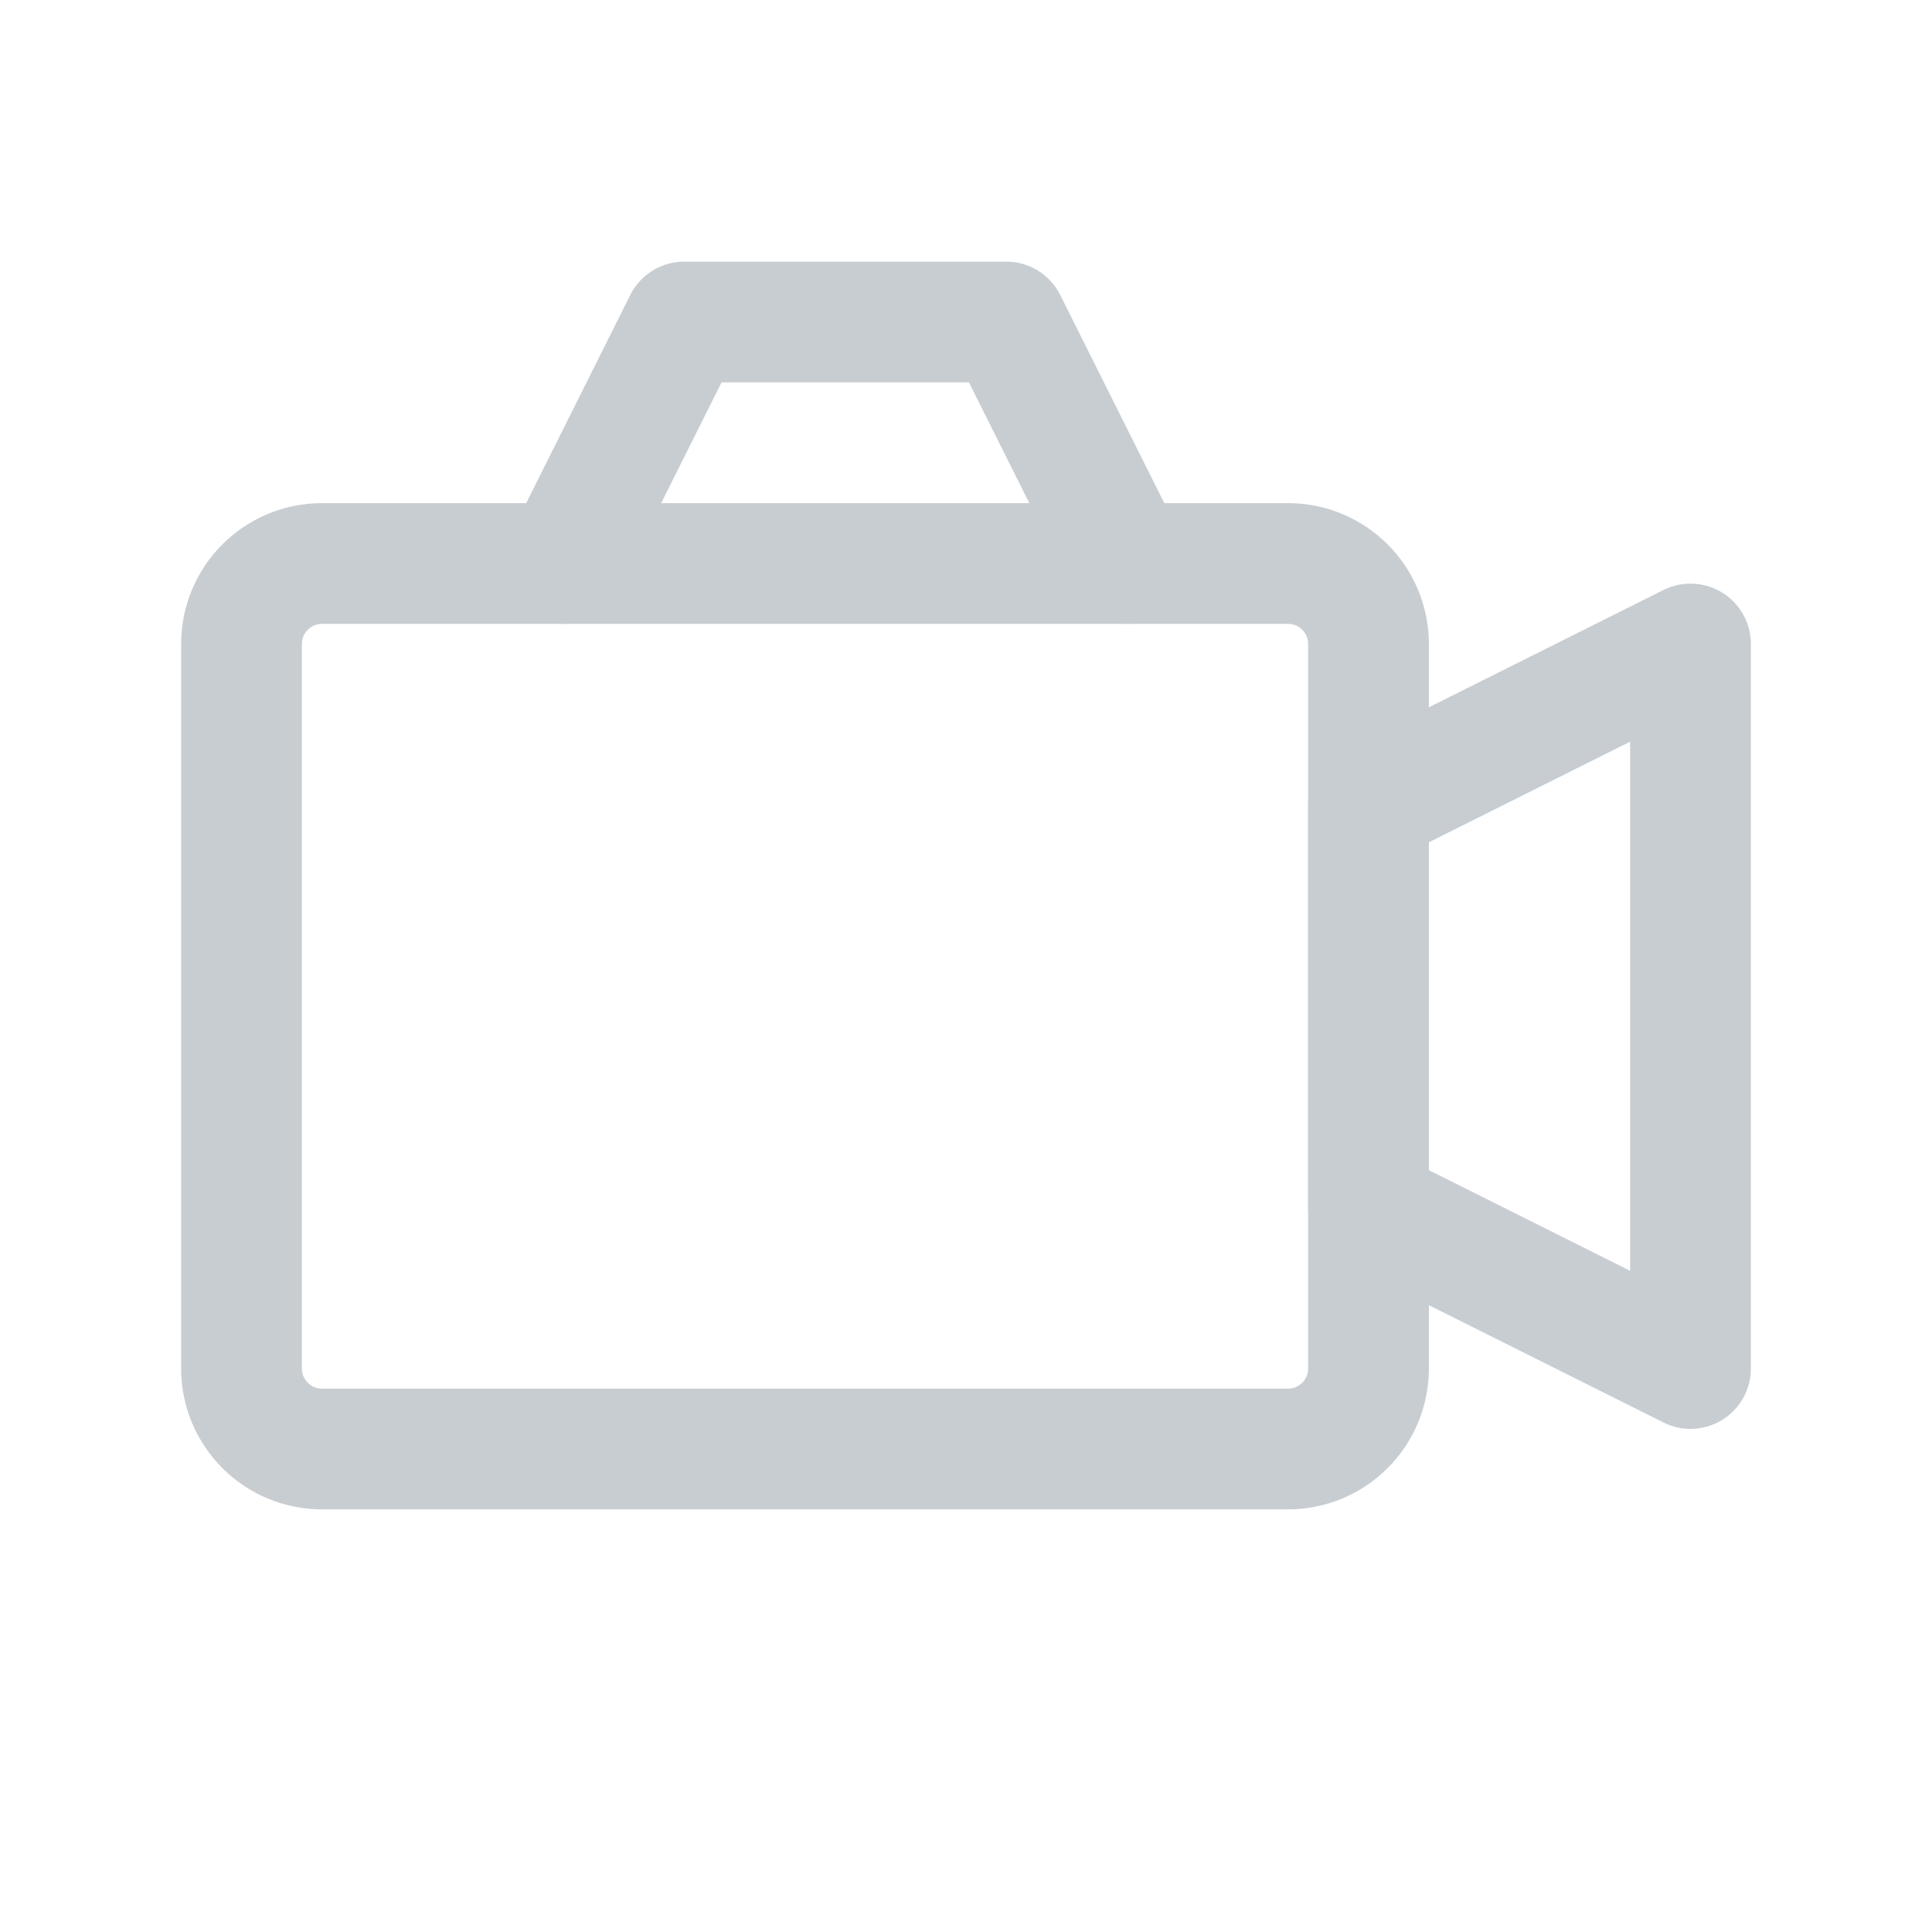
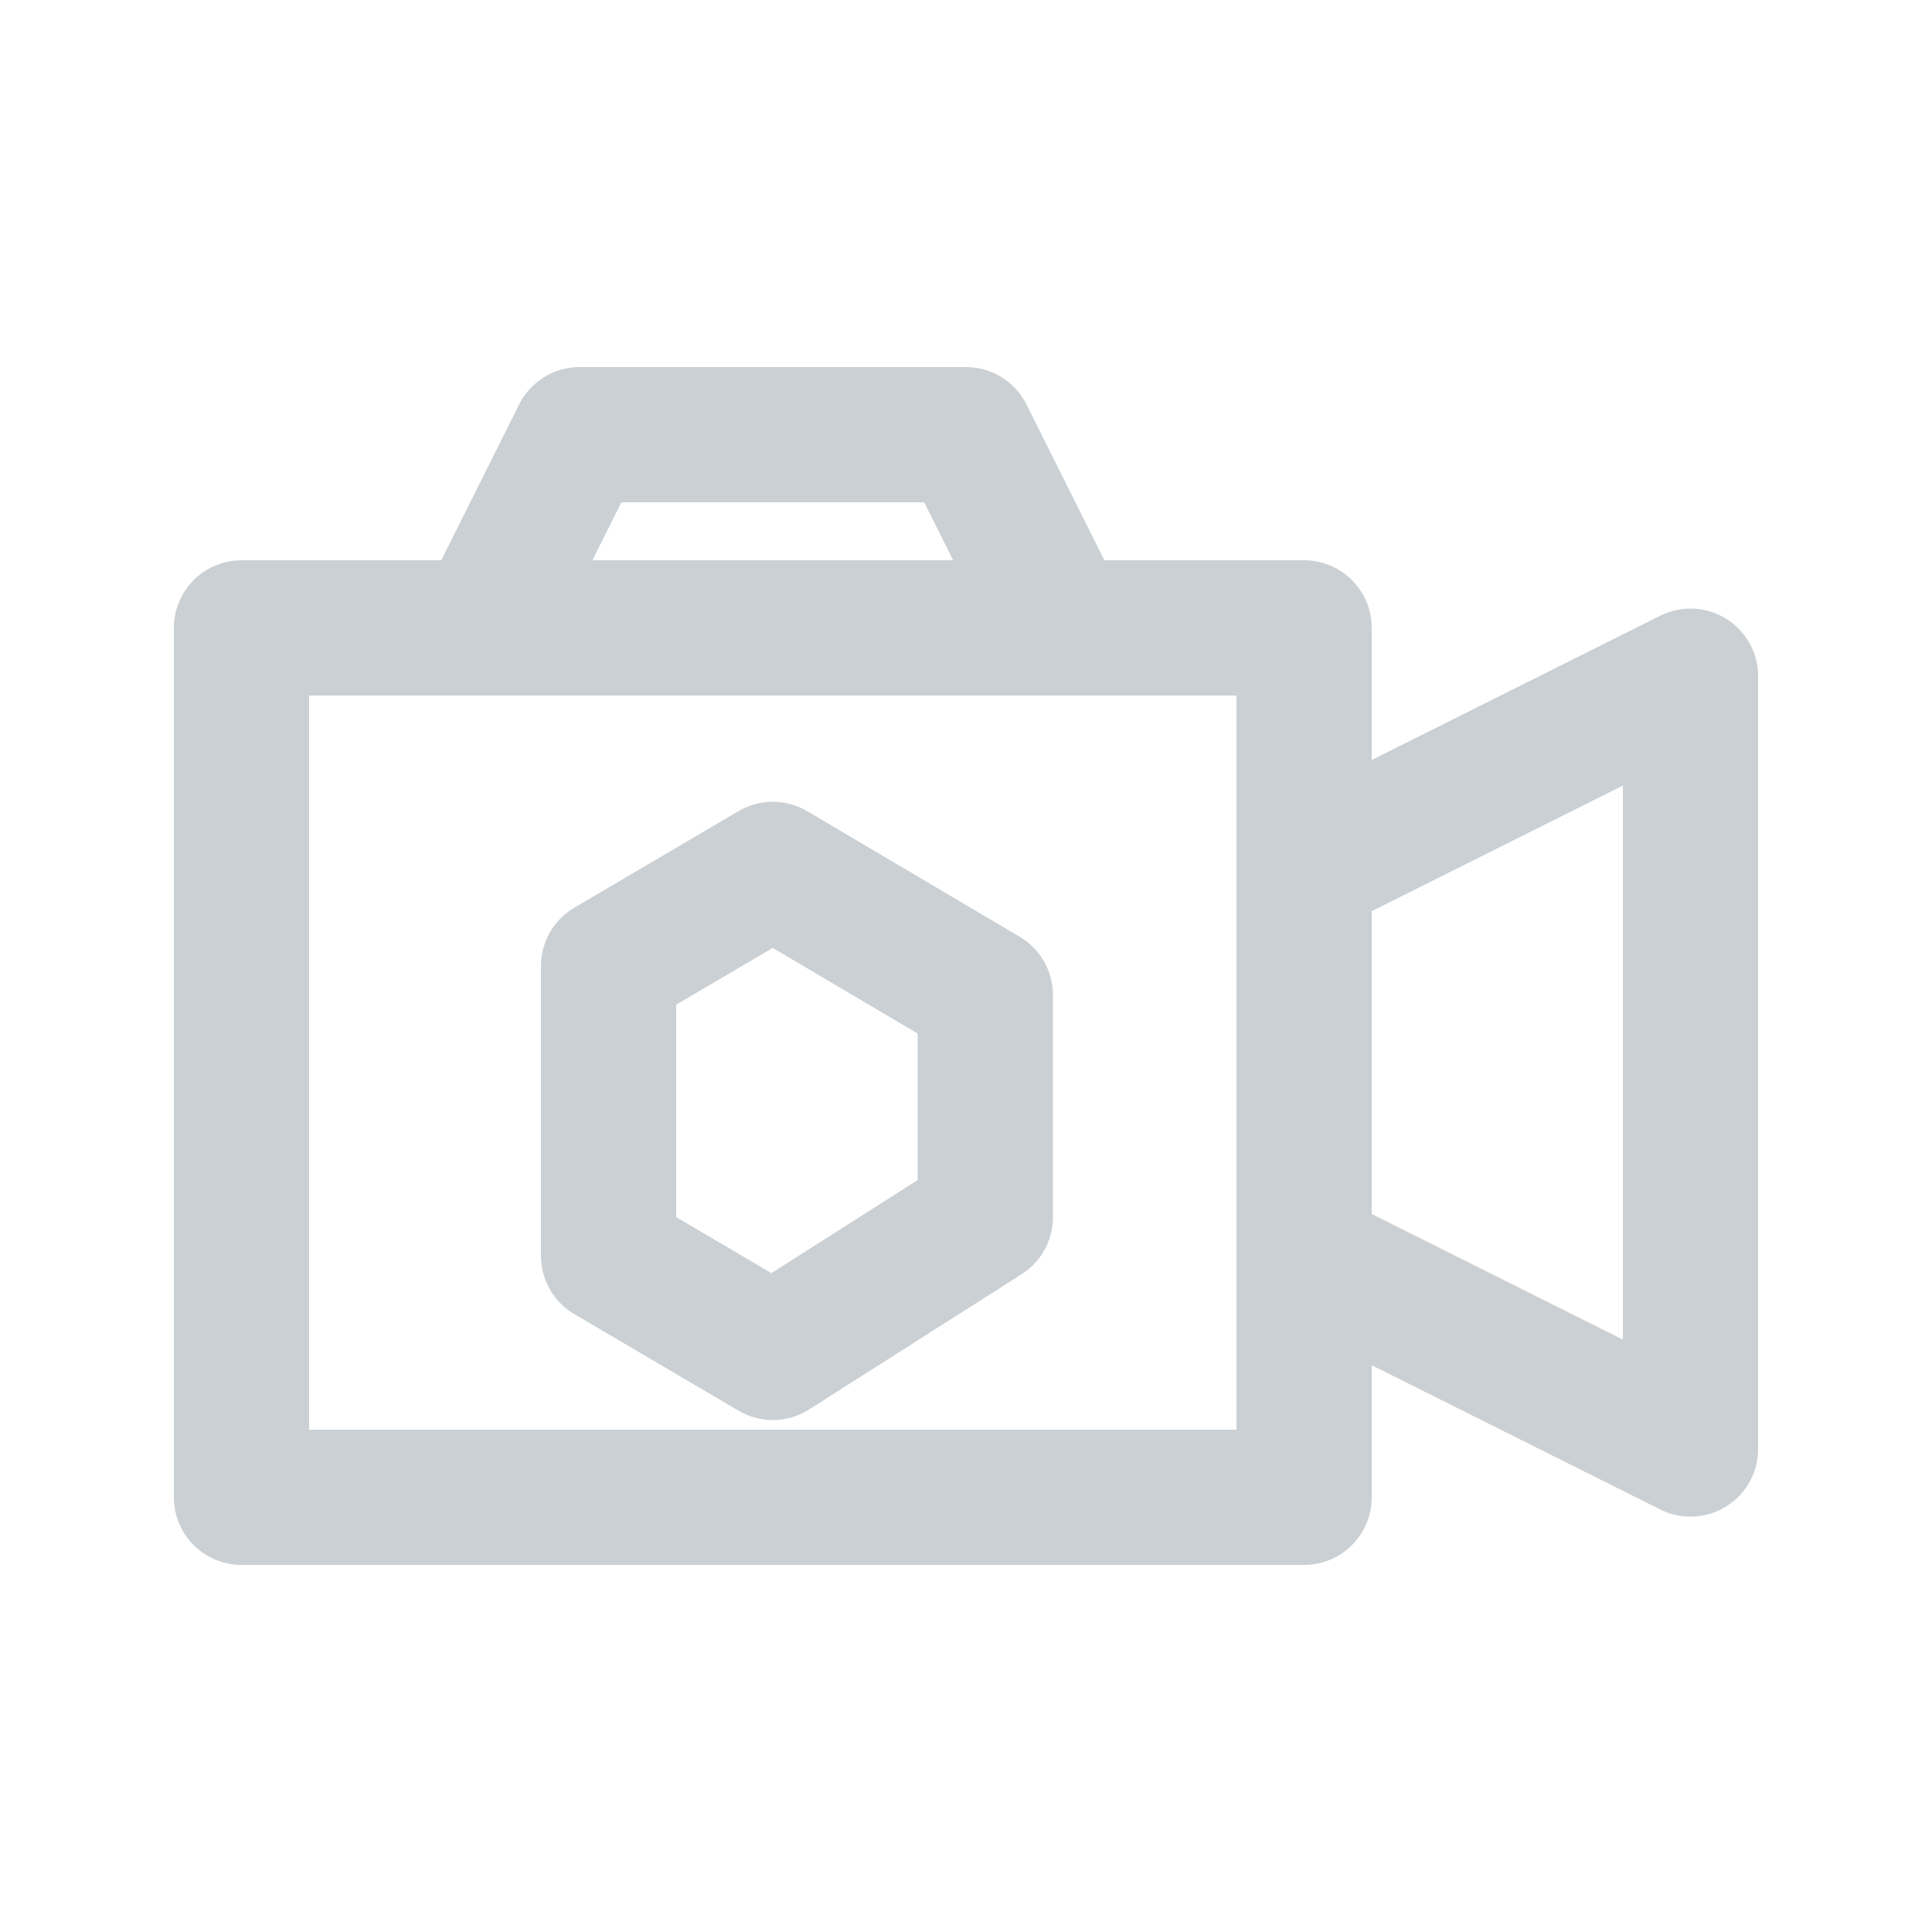
- <svg xmlns="http://www.w3.org/2000/svg" viewBox="0 0 24 24" fill="none" stroke="#c8cdd2" stroke-width="1.5" stroke-linecap="round" stroke-linejoin="round">
-   <rect x="3" y="7" width="14" height="11" rx="1" />
-   <path d="m17 10 4-2v9l-4-2zM7 7l1.5-3h4L14 7" />
+ <svg xmlns="http://www.w3.org/2000/svg" viewBox="0 0 20 20" fill="none" stroke="#cbd0d4" stroke-width="1.4" stroke-linejoin="round">
+   <path d="M2.5 6.5h11v9h-11zM13.5 9l4-2v8l-4-2zM5 6.5l1-2h4l1 2" />
+   <path d="m6.3 10 1.7-1 2.2 1.3v2.3L8 14l-1.7-1z" />
</svg>
